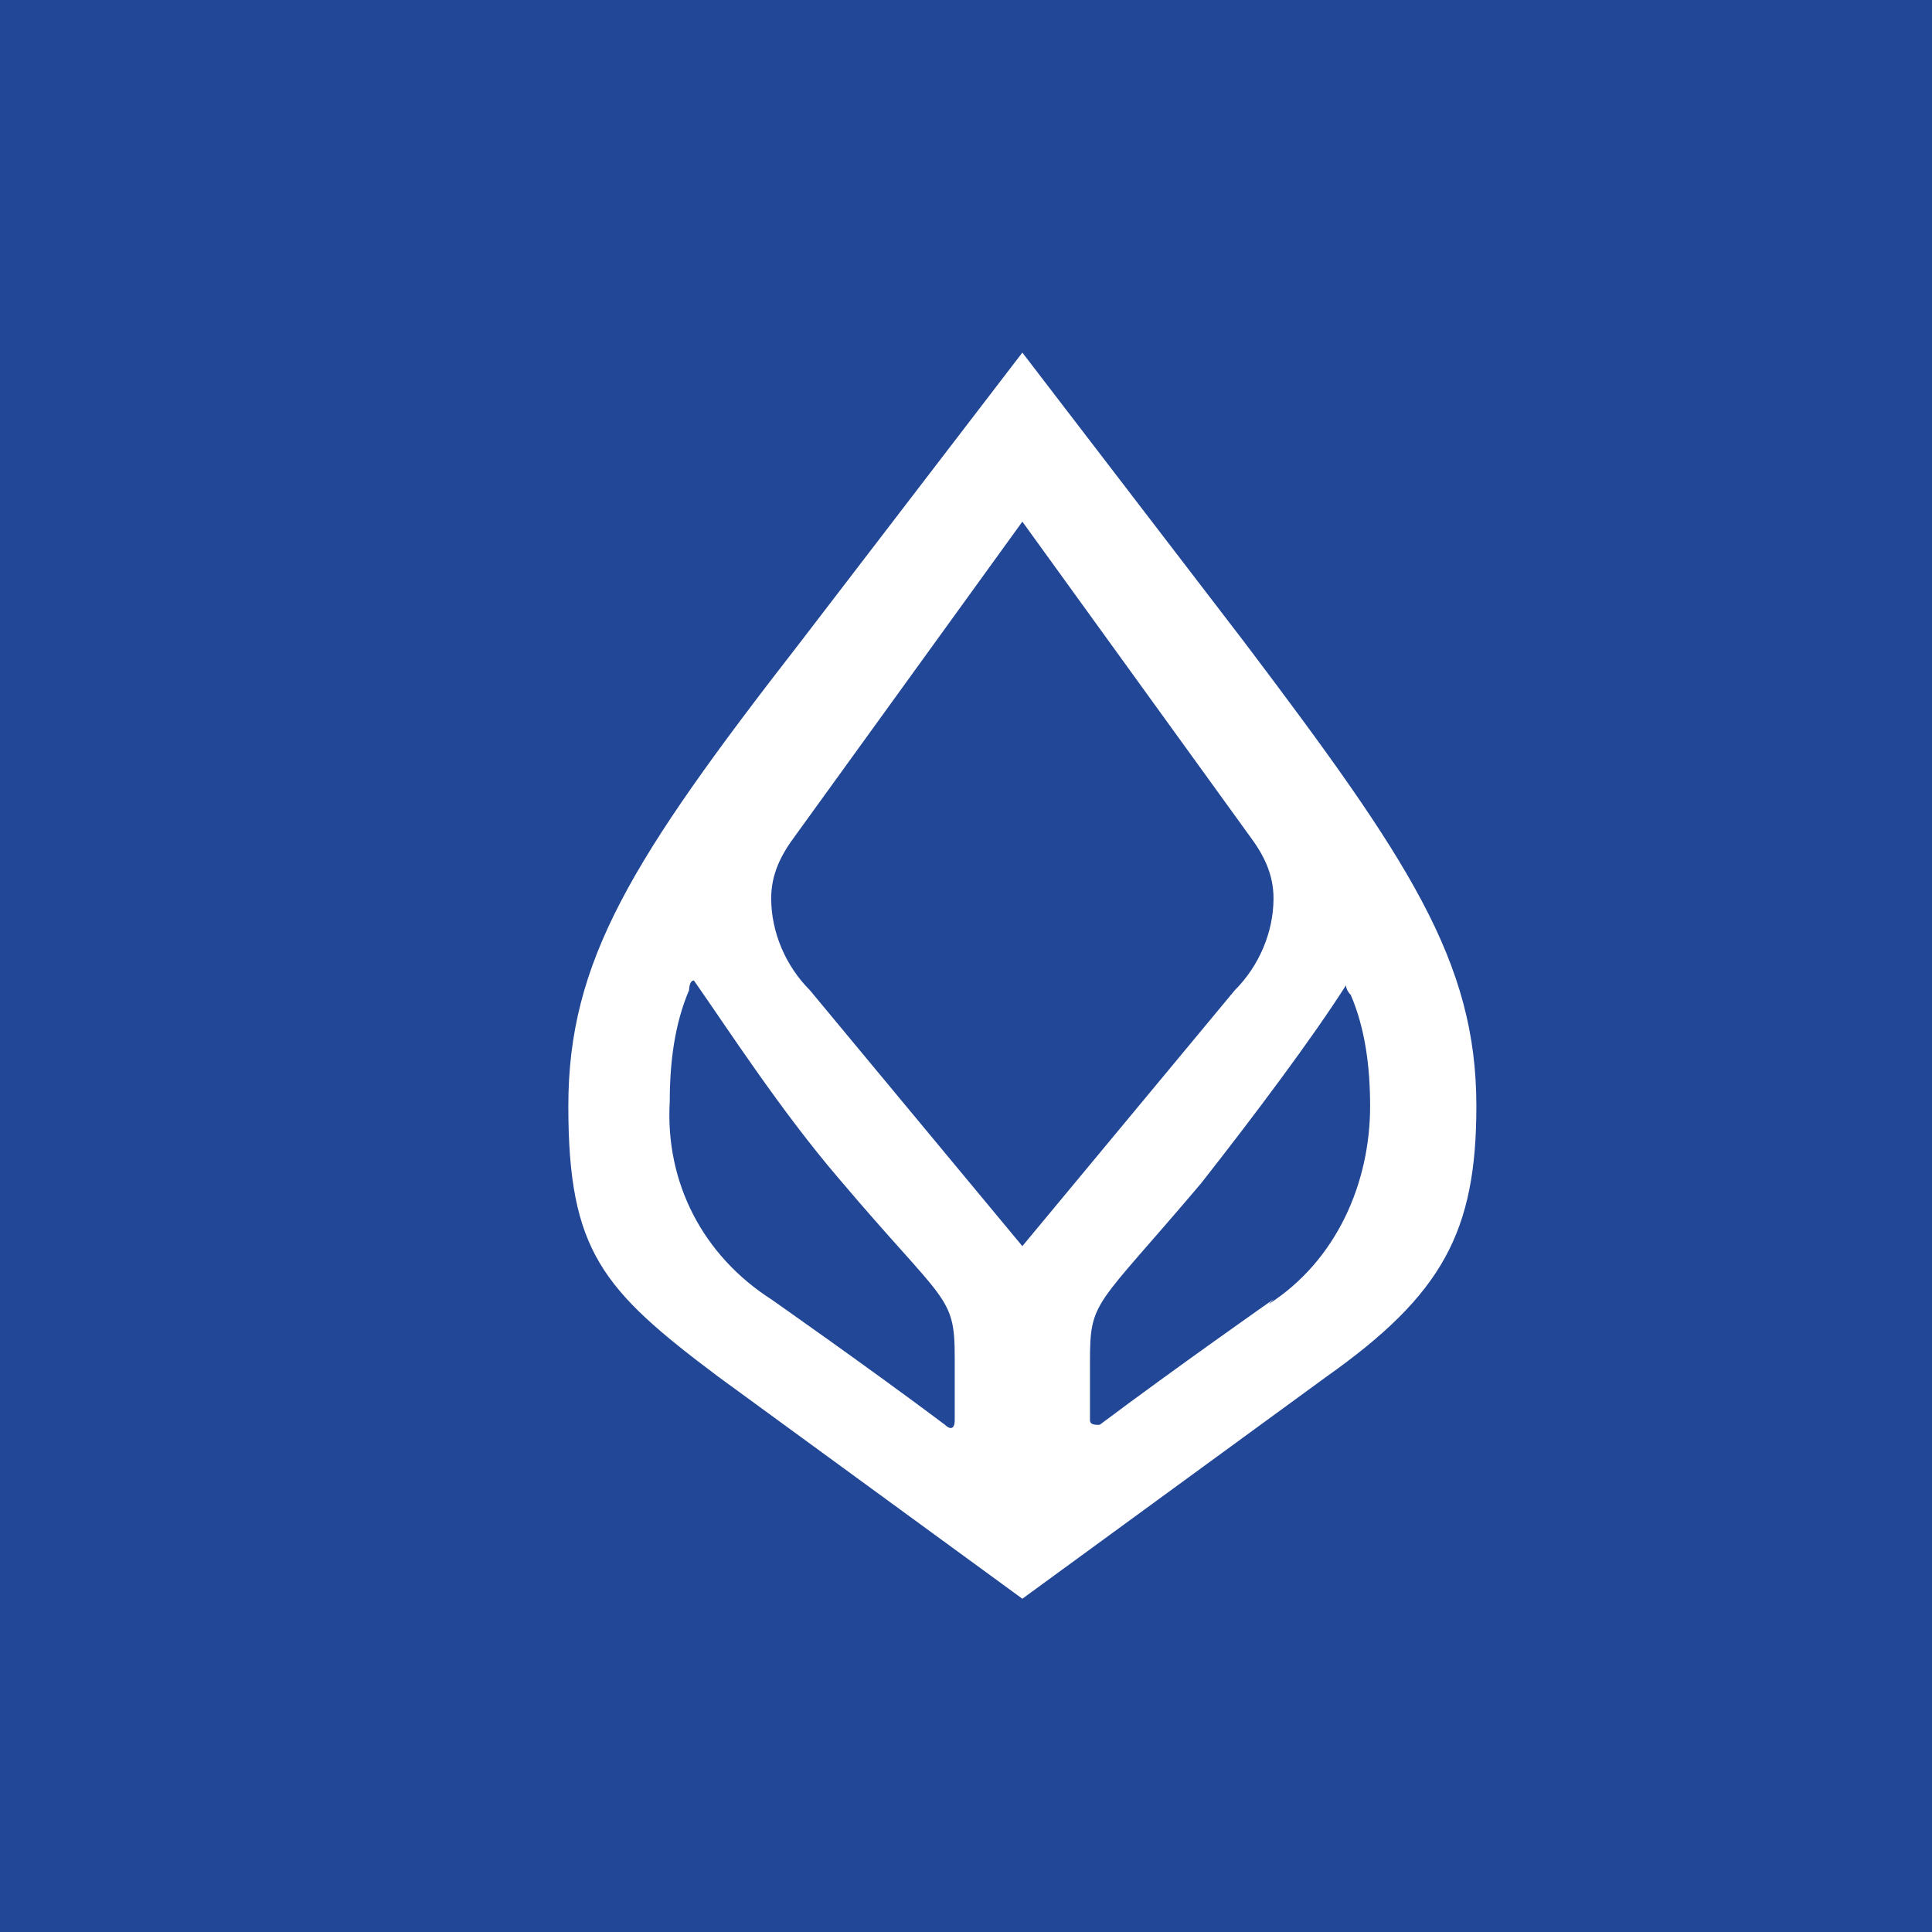
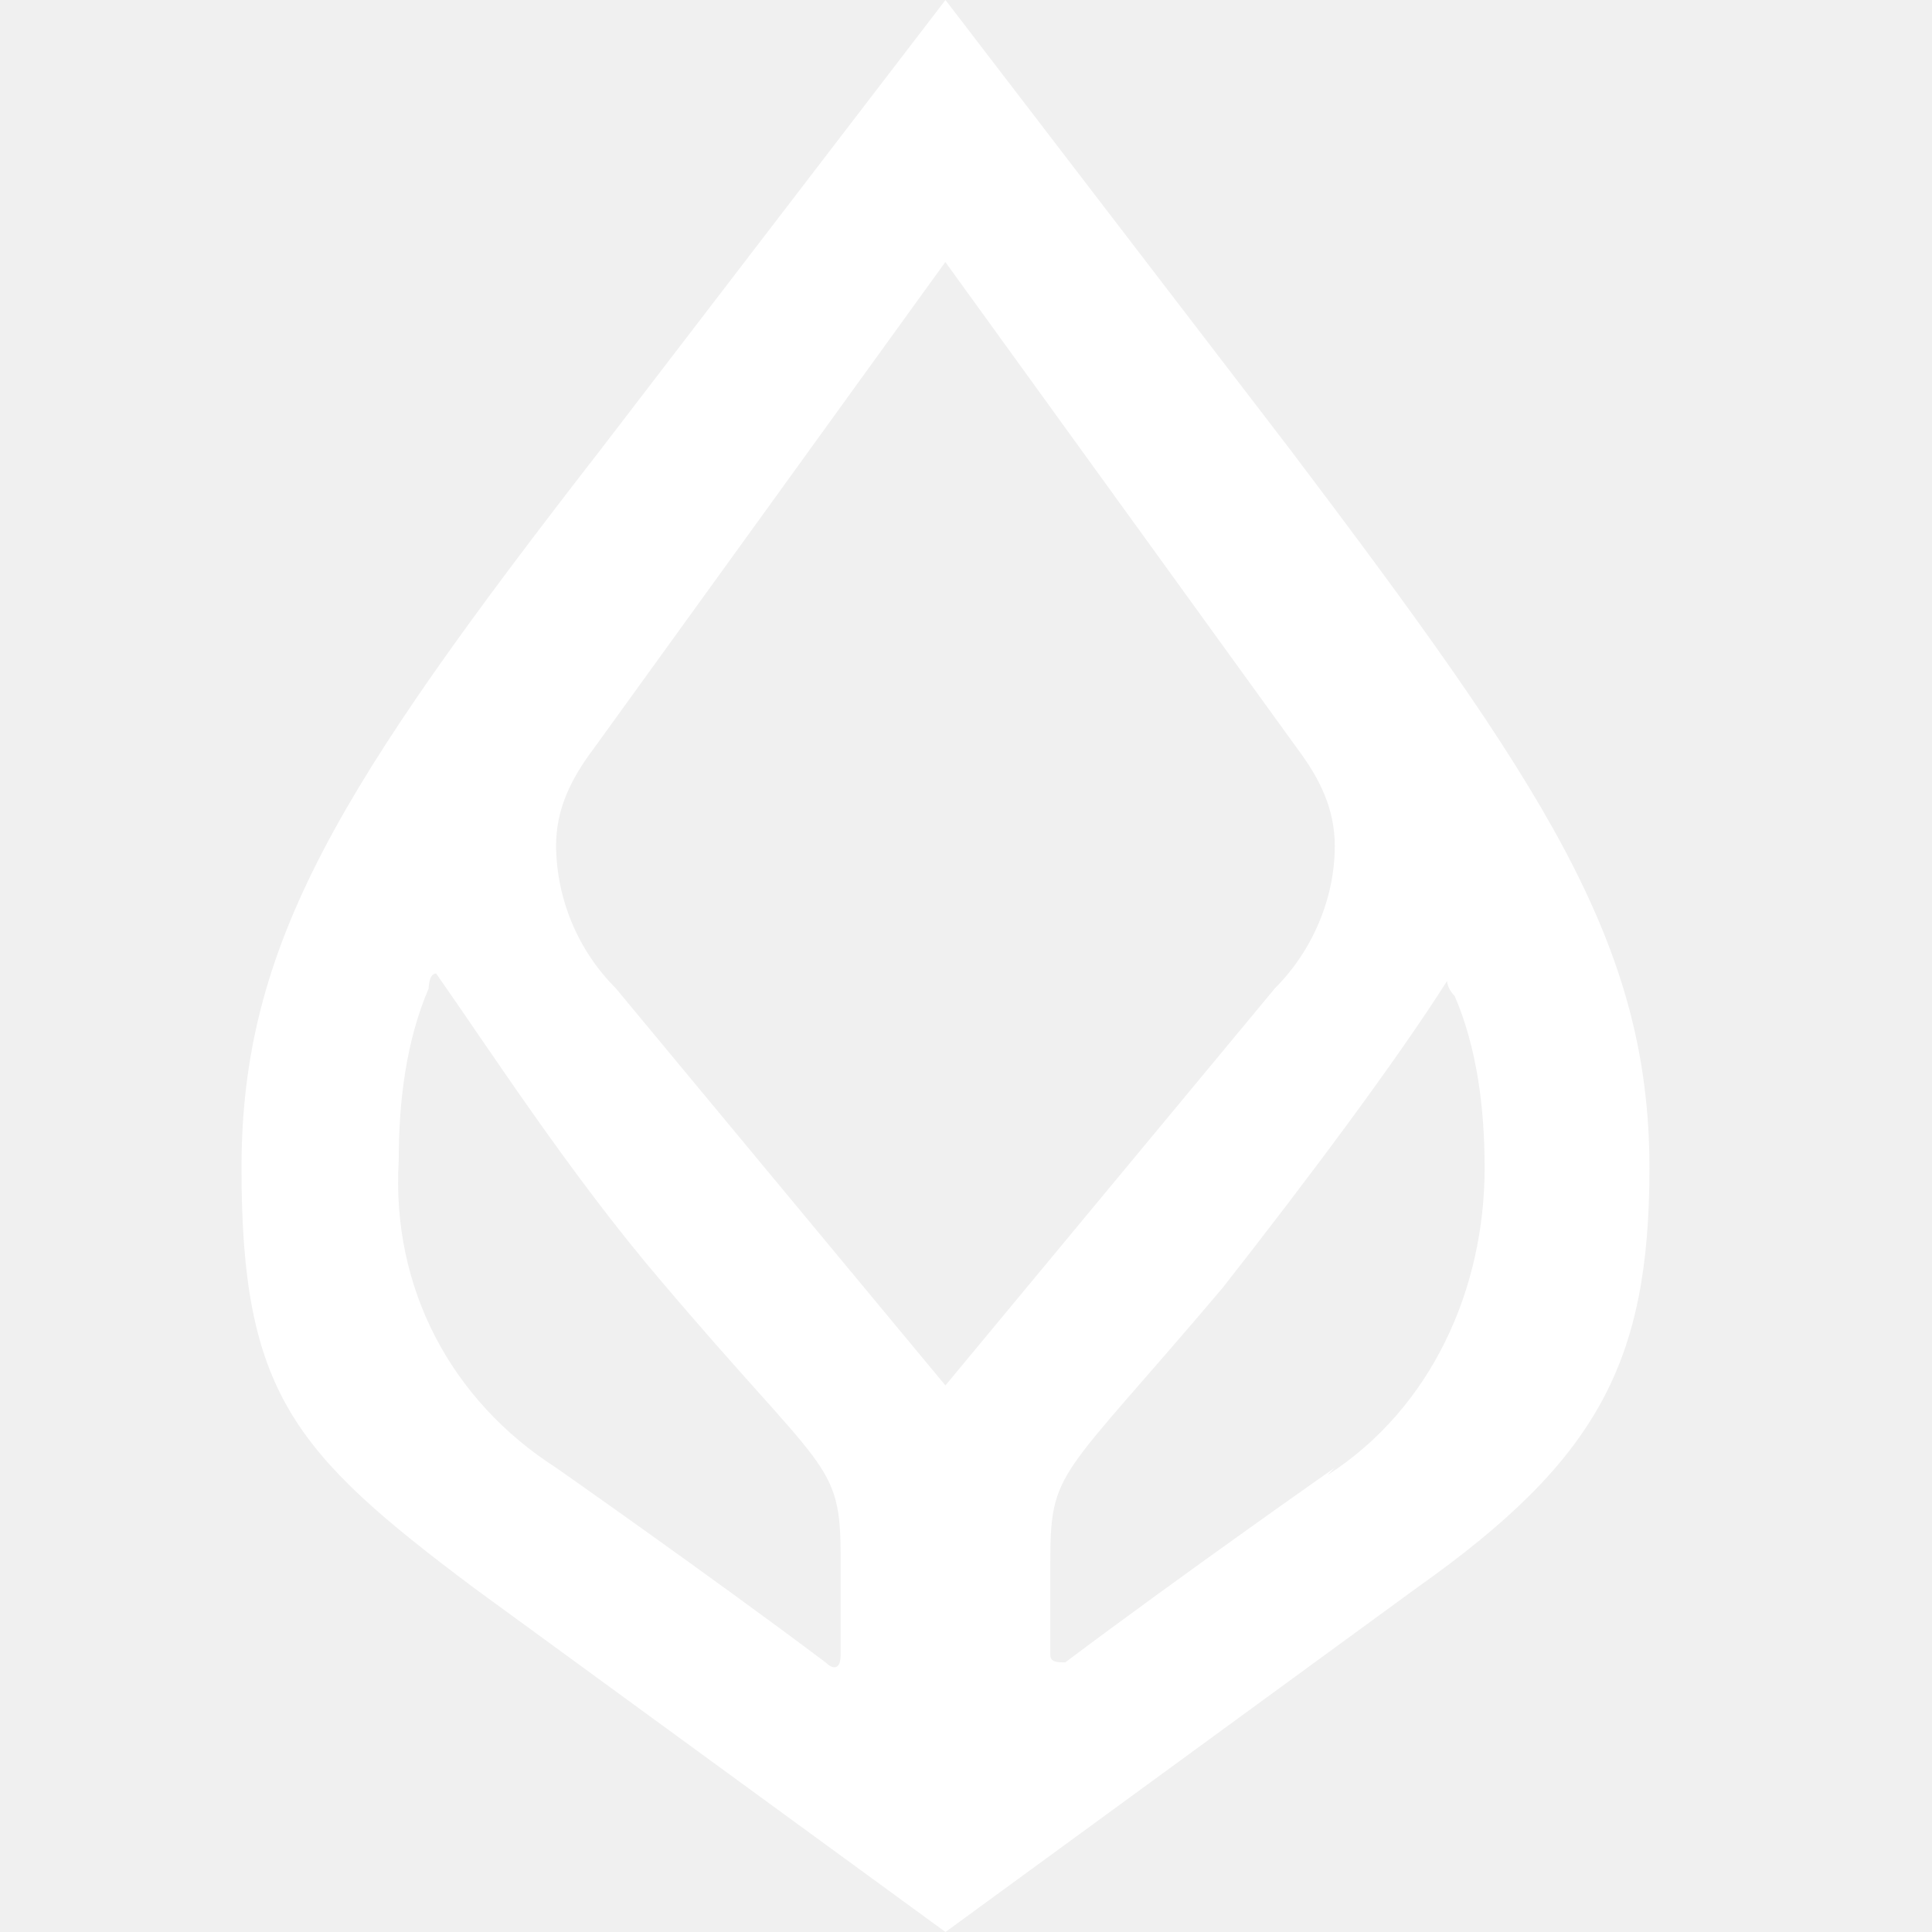
- <svg xmlns="http://www.w3.org/2000/svg" viewBox="0 0 24 24">
-   <path fill="#214796" d="M0 0h24v24H0z" />
-   <path d="M15.46 7.98l-2.76-3.6-2.76 3.6c-2.1 2.7-2.88 3.96-2.88 5.76 0 1.8.42 2.28 1.86 3.36l3.78 2.76 3.78-2.76c1.44-1.02 1.86-1.8 1.86-3.36 0-1.8-.84-3.06-2.88-5.76zm-3.6 8.94v.72c0 .12-.06.12-.12.06-.96-.72-2.16-1.56-2.16-1.56-.84-.54-1.32-1.44-1.26-2.46 0-.48.06-.96.24-1.38 0 0 0-.12.06-.12.42.6 1.08 1.62 1.8 2.46 1.32 1.56 1.44 1.44 1.44 2.22v.06zm.84-1.44l-2.64-3.18c-.3-.3-.48-.72-.48-1.14 0-.3.12-.54.3-.78l2.82-3.9 2.82 3.9c.18.24.3.48.3.78 0 .42-.18.84-.48 1.14l-2.64 3.18zm3.12.66s-1.2.84-2.16 1.56c-.06 0-.12 0-.12-.06v-.72c0-.78.06-.66 1.38-2.22.66-.84 1.38-1.8 1.8-2.46 0 0 0 .06.06.12.18.42.24.9.24 1.38 0 .96-.42 1.92-1.26 2.46l.06-.06z" fill="#fff" />
+ <svg xmlns="http://www.w3.org/2000/svg" viewBox="0 0 16 16">
+   <path d="M10.682 3.72L7.83 0 4.977 3.72C2.807 6.513 2 7.815 2 9.675c0 1.86.434 2.357 1.922 3.473L7.83 16l3.907-2.853c1.489-1.054 1.923-1.86 1.923-3.473 0-1.86-.868-3.162-2.977-5.953zm-3.72 9.241v.744c0 .124-.063.124-.125.062-.992-.744-2.232-1.612-2.232-1.612-.869-.558-1.365-1.488-1.303-2.543 0-.496.062-.992.248-1.426 0 0 0-.124.062-.124.435.62 1.117 1.674 1.86 2.543 1.365 1.612 1.49 1.488 1.49 2.294v.062zm.867-1.488L5.101 8.186a1.694 1.694 0 01-.496-1.178c0-.31.124-.558.31-.806L7.829 2.17l2.915 4.03c.186.249.31.497.31.807 0 .434-.186.868-.496 1.178L7.83 11.473zm3.225.682s-1.24.868-2.232 1.612c-.062 0-.124 0-.124-.062v-.744c0-.806.062-.682 1.426-2.294.682-.869 1.426-1.86 1.86-2.543 0 0 0 .062.063.124.186.434.248.93.248 1.426 0 .993-.434 1.985-1.303 2.543l.062-.062z" fill="#fff" />
</svg>
